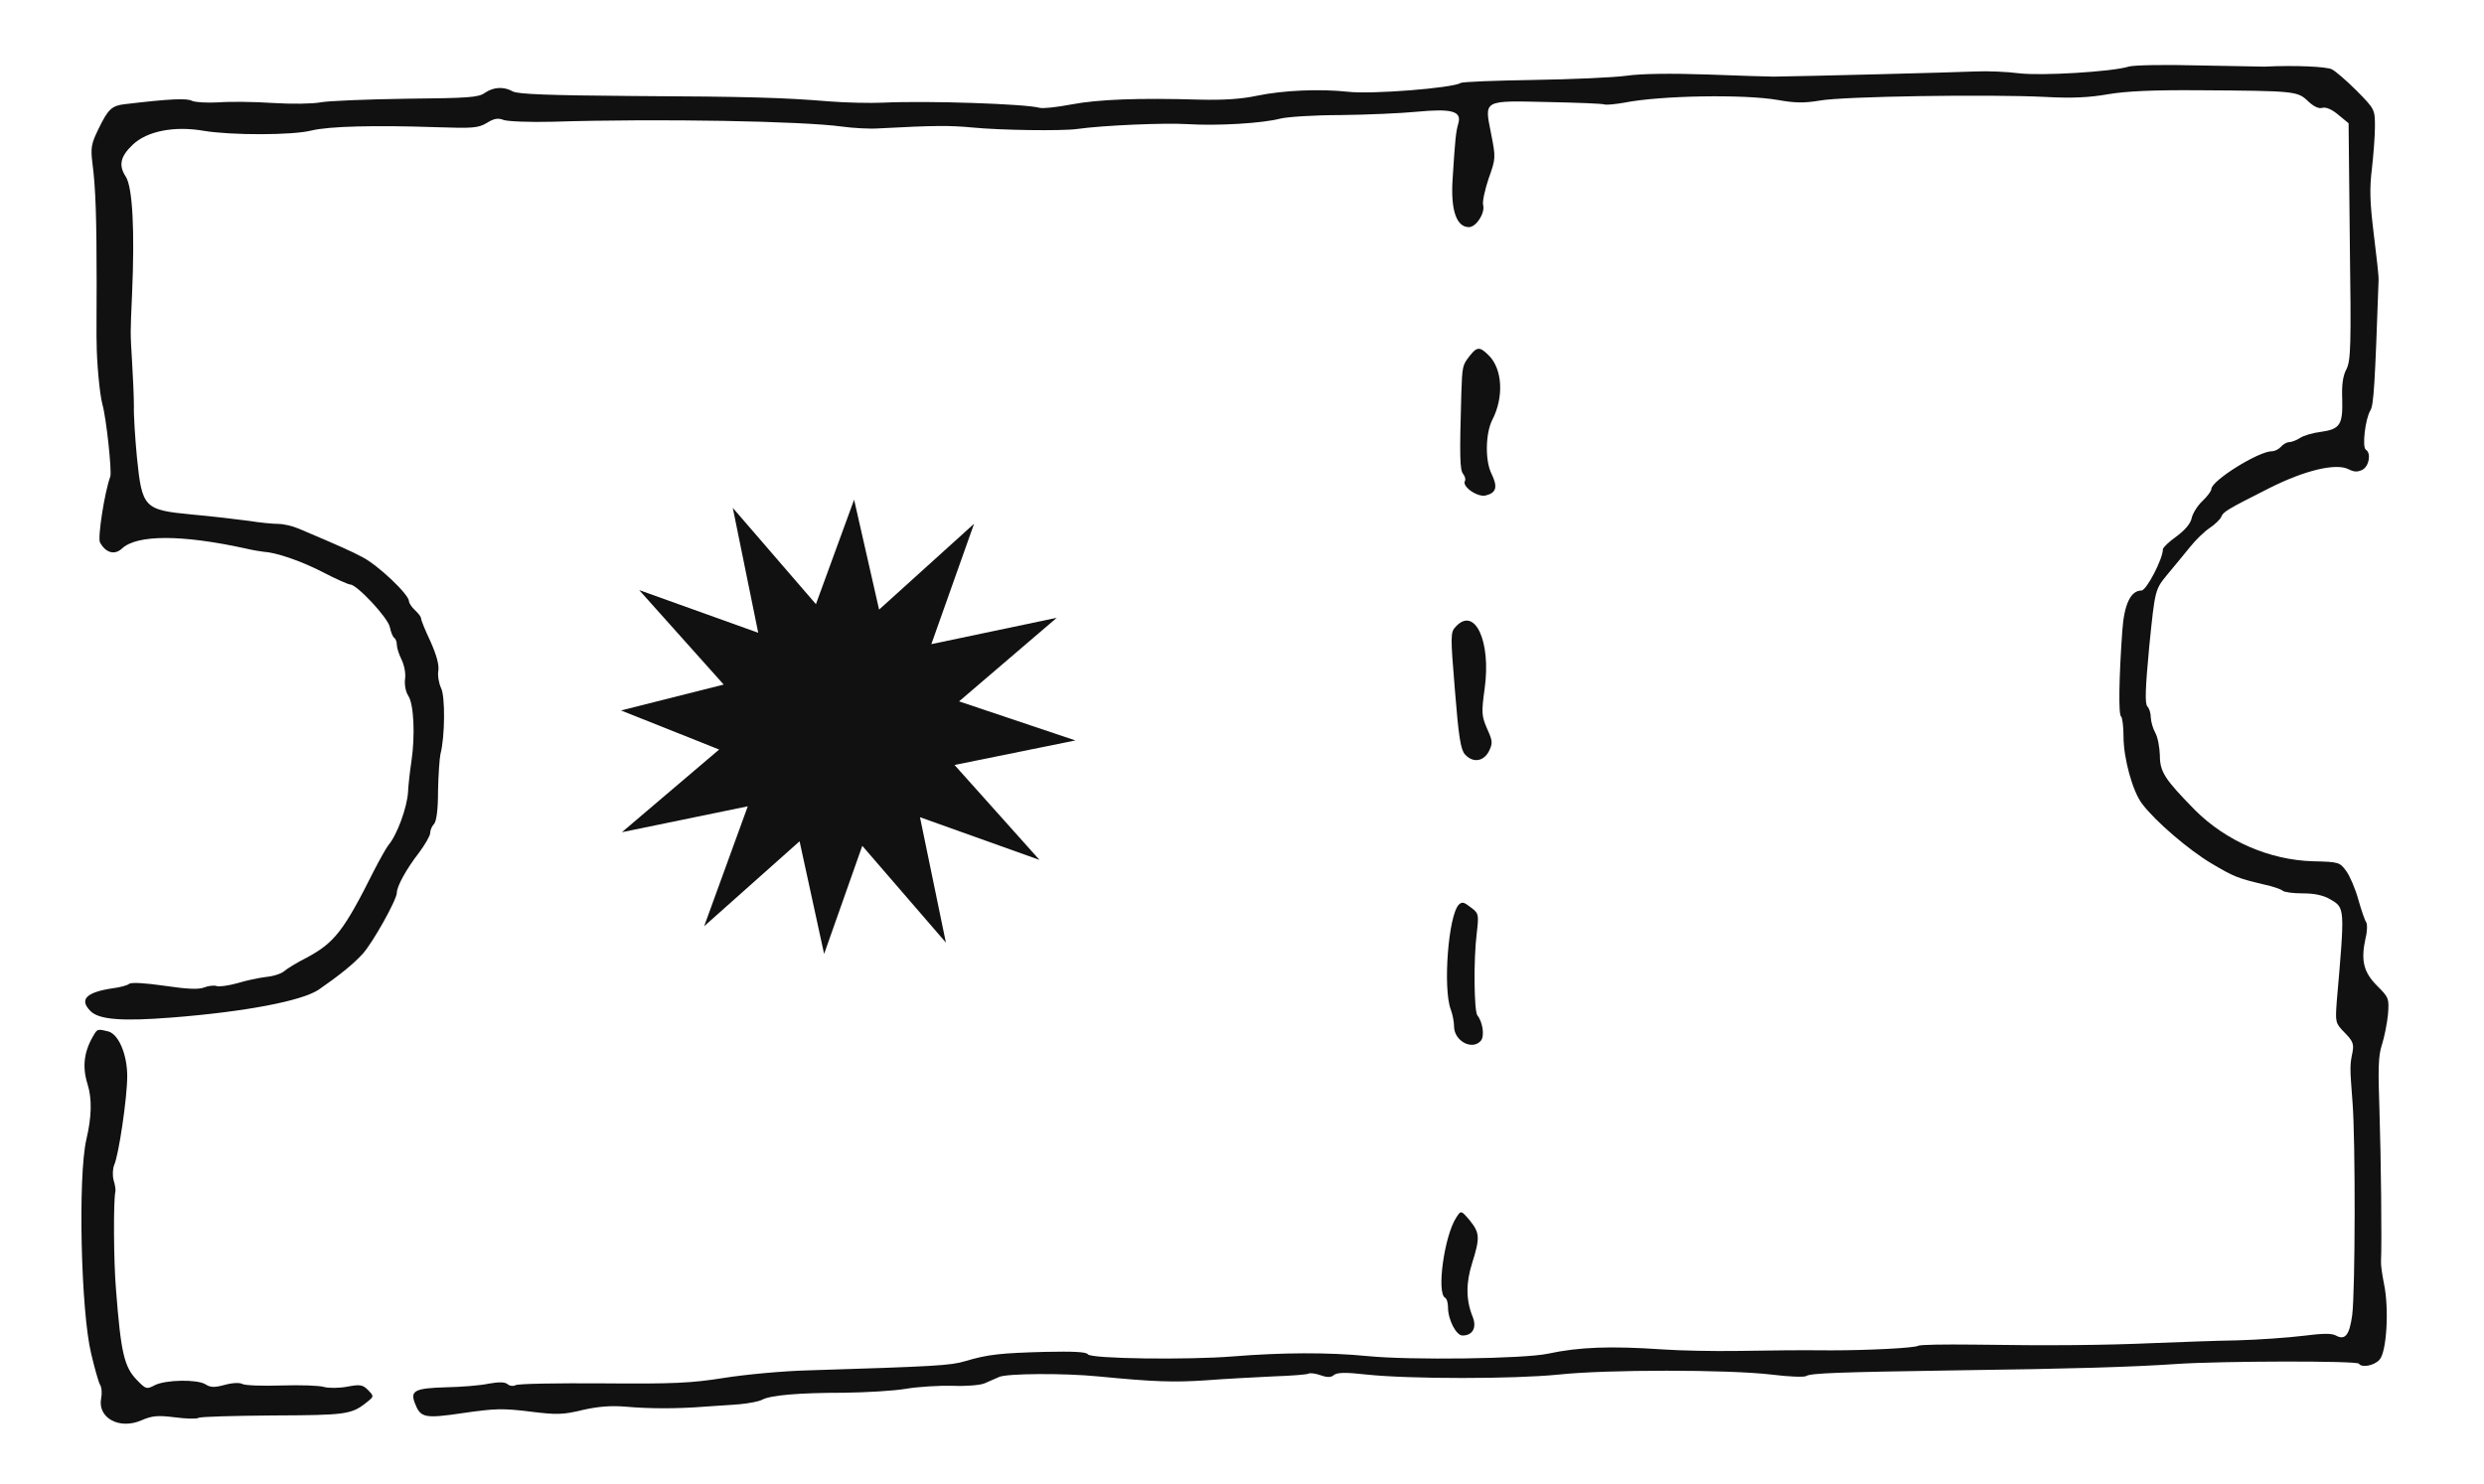
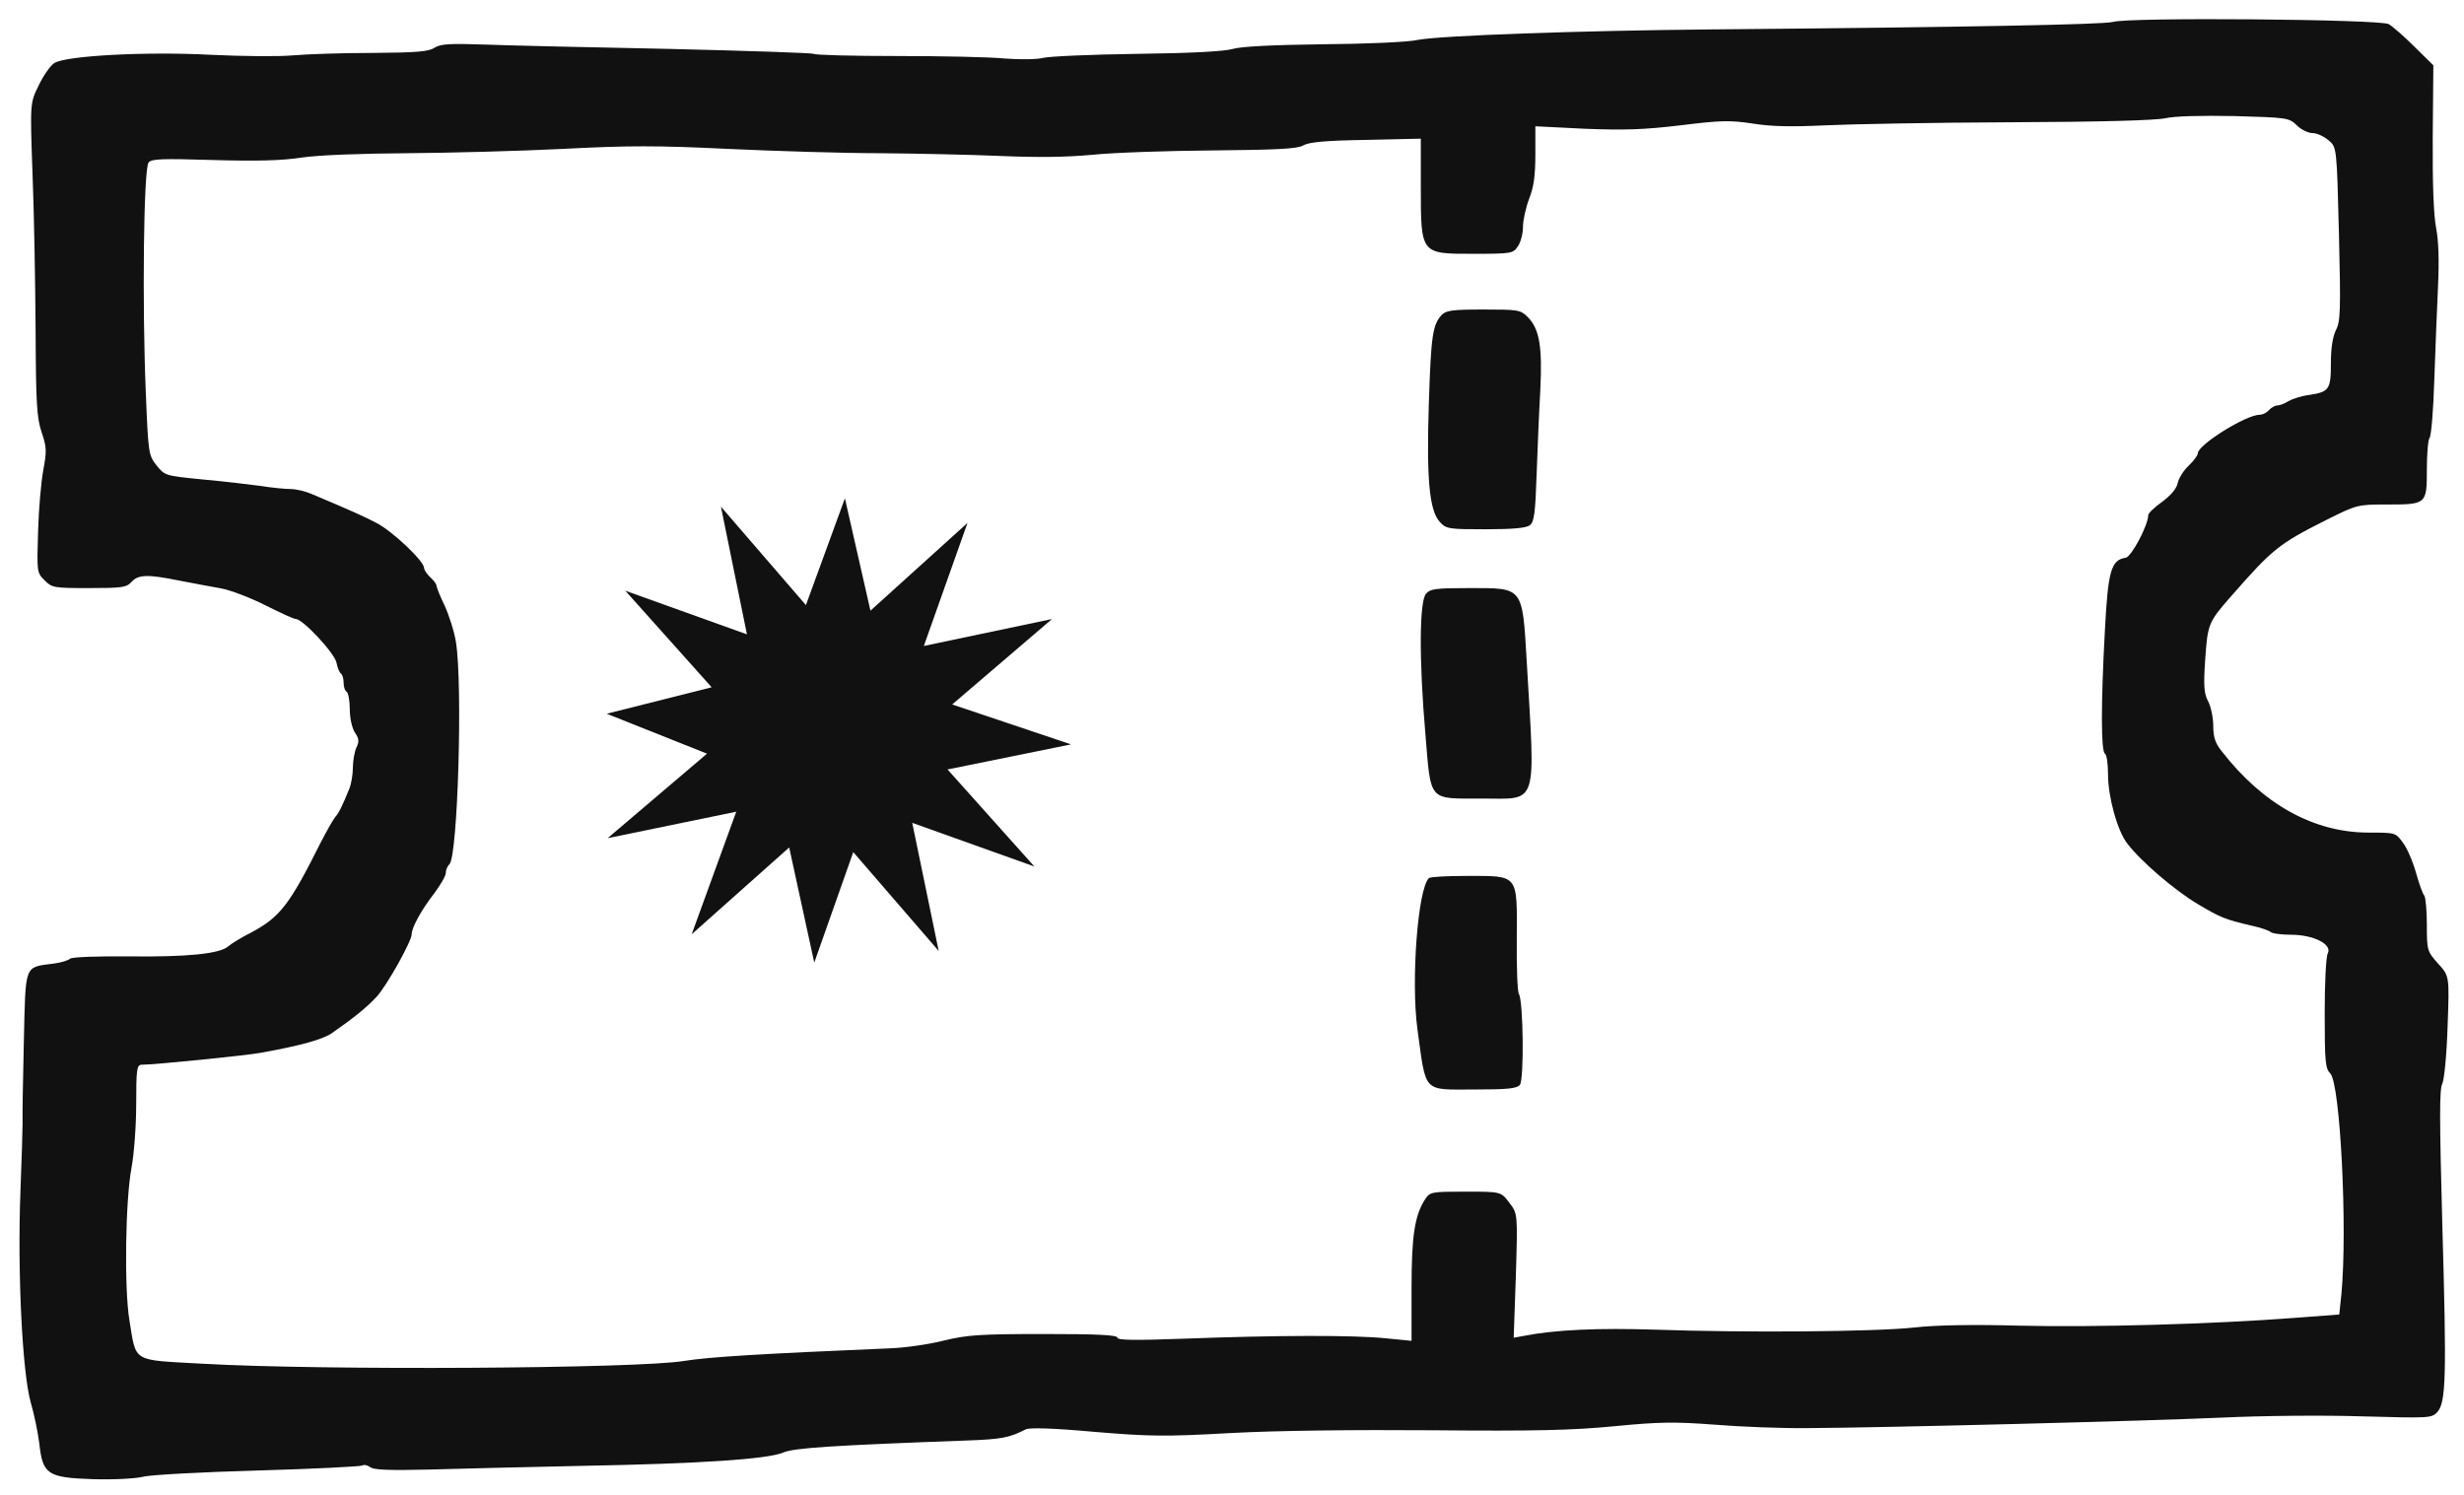
- <svg xmlns="http://www.w3.org/2000/svg" version="1.0" width="820" height="490" viewBox="0 0 820 490" preserveAspectRatio="xMidYMid meet">
-   <g transform="translate(0,490) scale(0.1,-0.1)" fill="#111111" stroke="none">
-     <path d="M7027 4680 c-55 -17 -289 -31 -362 -22 -38 5 -104 8 -145 6 -63 -3 -571 -16 -665 -17 -16 0 -115 3 -218 7 -119 4 -217 3 -267 -4 -43 -6 -182 -12 -308 -14 -126 -2 -234 -6 -240 -10 -28 -17 -295 -38 -372 -29 -93 10 -213 5 -300 -13 -51 -11 -111 -15 -190 -13 -200 6 -335 1 -424 -16 -47 -9 -94 -14 -104 -11 -47 13 -369 24 -517 17 -44 -2 -123 0 -175 4 -157 13 -268 16 -655 18 -271 2 -376 6 -392 15 -30 17 -64 15 -93 -5 -21 -15 -56 -17 -260 -19 -129 -2 -256 -7 -282 -12 -27 -5 -95 -6 -158 -2 -60 4 -141 5 -178 2 -38 -2 -77 0 -88 5 -17 9 -71 7 -222 -11 -43 -5 -55 -16 -87 -82 -24 -49 -26 -62 -20 -112 11 -81 14 -190 14 -397 0 -99 -1 -187 0 -195 0 -64 10 -172 19 -205 13 -45 32 -224 26 -239 -19 -52 -42 -201 -34 -217 19 -35 49 -43 73 -20 50 46 197 46 407 0 25 -6 52 -10 60 -11 41 -2 123 -30 195 -67 44 -23 85 -41 91 -41 22 0 125 -110 131 -141 3 -16 10 -32 14 -35 5 -3 9 -13 9 -23 0 -10 7 -32 16 -50 9 -19 14 -46 11 -64 -2 -19 2 -41 11 -55 18 -27 23 -131 10 -217 -5 -33 -10 -78 -11 -100 -3 -51 -36 -142 -65 -176 -7 -9 -29 -48 -48 -85 -99 -198 -130 -237 -221 -286 -32 -16 -66 -37 -75 -45 -9 -8 -36 -17 -60 -19 -24 -3 -67 -12 -96 -21 -29 -8 -59 -12 -67 -9 -8 3 -27 1 -42 -5 -19 -7 -56 -5 -131 6 -63 9 -109 12 -116 6 -6 -5 -29 -11 -51 -14 -90 -13 -115 -37 -76 -76 28 -28 104 -34 268 -21 243 19 430 55 485 92 68 47 114 84 145 118 33 36 113 179 113 202 0 21 31 78 73 132 20 27 37 56 37 65 0 10 6 23 12 29 9 9 14 48 14 110 1 53 5 108 8 122 15 57 16 191 2 218 -7 15 -12 41 -9 57 3 20 -6 52 -26 97 -17 36 -31 70 -31 76 0 5 -9 17 -20 27 -11 10 -20 24 -20 30 0 22 -103 120 -155 146 -36 19 -71 35 -208 93 -21 9 -51 16 -68 16 -17 0 -60 4 -97 10 -37 5 -121 15 -188 21 -159 15 -165 22 -182 189 -6 63 -11 140 -10 170 0 30 -3 96 -6 145 -6 103 -6 88 0 225 9 207 2 352 -21 387 -24 37 -18 66 23 105 47 45 137 63 235 46 90 -15 292 -15 355 1 58 14 206 18 412 11 121 -4 138 -3 167 14 24 15 37 17 55 10 13 -5 86 -8 163 -6 354 11 825 2 955 -16 36 -5 90 -8 120 -6 188 10 234 10 310 3 90 -9 294 -12 345 -5 85 12 290 21 367 16 100 -6 245 3 303 18 22 6 112 12 200 12 88 1 201 6 252 11 116 11 149 2 137 -39 -8 -29 -10 -45 -19 -187 -6 -99 13 -155 54 -155 24 0 54 46 47 73 -3 11 6 51 18 87 24 67 24 69 8 150 -22 111 -28 108 190 103 95 -2 178 -5 185 -8 7 -2 36 1 65 6 121 24 397 28 506 9 56 -10 87 -11 140 -2 78 14 559 21 742 12 91 -5 148 -2 210 9 60 10 147 14 295 13 324 -2 329 -3 364 -36 19 -18 36 -26 48 -22 11 3 31 -5 52 -23 l34 -28 4 -390 c5 -348 3 -393 -11 -422 -12 -22 -16 -52 -14 -100 2 -83 -7 -98 -70 -107 -26 -3 -57 -12 -69 -20 -12 -8 -29 -14 -36 -14 -8 0 -20 -7 -27 -15 -7 -8 -20 -15 -30 -15 -44 0 -200 -97 -200 -125 0 -6 -13 -24 -30 -40 -16 -15 -32 -41 -35 -56 -4 -19 -23 -40 -51 -61 -24 -17 -44 -36 -44 -42 0 -31 -54 -136 -71 -136 -35 0 -57 -45 -63 -133 -11 -154 -13 -278 -4 -283 4 -3 8 -33 8 -66 0 -72 30 -182 62 -223 44 -58 154 -152 228 -196 76 -45 87 -49 175 -70 28 -6 54 -15 60 -20 5 -5 35 -9 66 -9 40 0 68 -6 92 -20 48 -28 48 -26 21 -336 -5 -70 -5 -72 26 -104 27 -27 31 -38 26 -64 -9 -44 -9 -49 0 -166 10 -127 9 -622 -1 -702 -9 -66 -23 -85 -54 -68 -15 8 -44 7 -108 -1 -49 -6 -146 -13 -218 -15 -71 -1 -195 -6 -275 -9 -161 -7 -339 -9 -597 -5 -94 1 -176 0 -181 -4 -12 -7 -161 -15 -287 -15 -131 1 -165 0 -315 -2 -74 -1 -182 1 -240 5 -174 12 -277 8 -380 -14 -79 -17 -453 -22 -595 -8 -131 13 -283 12 -445 -1 -148 -12 -470 -8 -479 7 -4 8 -49 10 -141 8 -146 -4 -188 -8 -265 -31 -47 -14 -97 -17 -515 -30 -85 -2 -211 -14 -280 -25 -107 -17 -164 -20 -400 -18 -151 1 -281 -1 -288 -6 -7 -4 -19 -3 -26 3 -9 8 -29 8 -63 2 -27 -6 -91 -11 -142 -12 -100 -3 -117 -11 -102 -51 19 -50 31 -53 160 -34 103 15 131 16 219 5 90 -11 109 -11 175 5 53 12 94 15 143 11 78 -7 170 -7 259 0 33 2 85 6 116 8 31 3 64 9 75 15 28 15 122 23 269 23 72 1 164 6 205 13 41 7 111 11 155 10 44 -2 91 2 105 8 14 6 35 15 48 21 25 12 216 13 327 2 185 -18 249 -20 355 -13 63 5 163 10 223 13 59 2 111 6 116 9 5 3 23 1 40 -5 23 -8 35 -8 45 1 11 8 38 9 108 1 142 -15 486 -15 633 0 158 17 560 17 703 0 56 -7 107 -9 114 -5 15 10 108 13 498 19 379 5 578 11 725 21 147 10 596 11 602 1 9 -14 50 -7 68 13 24 26 32 169 15 250 -6 30 -11 64 -10 75 3 59 0 342 -5 495 -5 141 -4 184 8 220 8 25 17 70 20 100 4 53 3 56 -36 95 -45 45 -54 84 -38 157 6 23 6 47 2 53 -4 5 -16 39 -26 75 -10 36 -28 78 -40 94 -21 29 -25 30 -109 32 -144 4 -288 67 -390 169 -100 102 -116 126 -116 181 -1 27 -7 60 -15 74 -8 14 -14 36 -15 51 0 14 -5 30 -11 36 -9 9 -7 60 6 199 19 187 19 187 59 236 23 27 56 68 75 91 18 23 48 52 66 64 18 12 35 29 38 37 7 16 15 22 158 94 119 60 222 84 263 62 18 -9 29 -9 45 -1 22 12 29 55 11 66 -13 8 -2 102 15 130 11 18 15 86 27 430 1 11 -7 80 -16 153 -13 106 -14 151 -6 215 5 45 10 107 10 139 0 57 -1 58 -60 118 -33 33 -70 65 -82 71 -17 9 -121 14 -223 9 -11 0 -110 2 -220 4 -110 3 -213 1 -228 -4z" />
-     <path d="M4851 3724 c-23 -30 -24 -32 -27 -124 -6 -206 -5 -252 6 -265 6 -8 9 -18 6 -23 -11 -18 41 -55 69 -48 35 9 40 28 18 73 -21 44 -19 132 3 176 39 75 34 168 -11 213 -30 30 -39 30 -64 -2z" />
-     <path d="M4805 2830 c-17 -18 -17 -29 -2 -211 12 -151 19 -195 33 -210 26 -29 61 -24 79 10 13 27 13 33 -6 75 -18 42 -19 52 -8 132 22 157 -33 274 -96 204z" />
-     <path d="M4816 1913 c-35 -35 -53 -277 -27 -346 6 -16 11 -41 11 -56 0 -49 61 -81 89 -47 12 15 6 61 -12 83 -11 15 -13 184 -2 272 7 60 6 65 -16 82 -27 21 -32 22 -43 12z" />
-     <path d="M313 1488 c-35 -56 -43 -107 -24 -168 15 -48 14 -107 -4 -183 -28 -122 -18 -568 16 -707 11 -47 24 -93 29 -102 6 -9 7 -30 4 -45 -13 -65 60 -105 133 -73 35 15 53 17 109 10 38 -5 73 -6 79 -2 5 4 116 7 245 8 241 1 260 3 310 43 25 20 25 20 5 41 -18 18 -27 19 -69 11 -27 -5 -61 -5 -76 -1 -16 5 -79 7 -141 5 -62 -2 -120 0 -129 5 -9 5 -33 4 -58 -3 -34 -9 -47 -9 -64 2 -28 17 -131 15 -167 -3 -27 -14 -29 -14 -59 17 -42 43 -53 90 -69 298 -8 92 -9 296 -2 325 1 5 -1 22 -6 37 -4 16 -3 38 2 50 15 33 43 223 43 293 0 72 -28 138 -62 148 -32 8 -36 8 -45 -6z" />
-     <path d="M4807 879 c-39 -60 -65 -247 -37 -264 6 -3 10 -17 10 -31 0 -42 27 -94 48 -94 34 0 48 27 33 63 -22 55 -22 111 -1 177 26 83 25 99 -8 140 -29 34 -29 34 -45 9z" />
+ <svg xmlns="http://www.w3.org/2000/svg" version="1.0" width="796" height="483" viewBox="0 0 796 483" preserveAspectRatio="xMidYMid meet">
+   <g transform="translate(0,483) scale(0.1,-0.1)" fill="#111111" stroke="none">
+     <path d="M6825 4759 c-28 -8 -465 -17 -1295 -24 -435 -4 -878 -20 -950 -34 -30 -7 -167 -13 -305 -14 -161 -2 -265 -7 -292 -15 -26 -8 -138 -14 -310 -16 -147 -2 -284 -8 -303 -13 -20 -5 -74 -6 -125 -2 -49 5 -206 8 -348 8 -142 0 -262 3 -268 7 -6 3 -216 10 -467 16 -252 5 -519 11 -595 14 -115 4 -143 2 -163 -10 -19 -13 -58 -16 -201 -17 -98 0 -214 -4 -258 -8 -44 -4 -163 -3 -265 2 -210 11 -469 -3 -505 -27 -12 -8 -35 -40 -50 -72 -28 -57 -28 -57 -20 -283 5 -124 9 -352 10 -506 1 -241 4 -287 20 -333 16 -48 16 -60 5 -120 -7 -37 -15 -126 -17 -199 -4 -131 -4 -133 21 -158 24 -24 30 -25 144 -25 106 0 121 2 137 20 22 24 52 25 155 4 41 -8 101 -19 134 -25 32 -6 97 -31 144 -55 48 -24 91 -44 98 -44 22 0 125 -110 131 -141 3 -16 10 -32 14 -35 5 -3 9 -16 9 -29 0 -13 4 -27 10 -30 5 -3 10 -29 10 -56 0 -29 7 -60 16 -75 14 -20 15 -30 5 -50 -6 -14 -11 -43 -11 -64 0 -21 -5 -52 -11 -67 -24 -59 -34 -79 -47 -94 -7 -9 -29 -48 -48 -85 -99 -198 -130 -237 -221 -286 -32 -16 -66 -37 -75 -45 -28 -25 -133 -35 -321 -33 -104 1 -182 -2 -190 -7 -6 -6 -30 -13 -52 -16 -98 -13 -92 3 -98 -254 -3 -125 -5 -244 -4 -263 0 -19 -3 -118 -7 -220 -10 -259 6 -583 33 -680 12 -41 24 -101 28 -134 11 -100 27 -110 173 -115 71 -2 139 2 163 8 23 6 189 15 369 20 180 5 332 13 338 16 6 4 17 1 26 -5 10 -9 60 -11 187 -8 94 3 318 8 497 12 386 7 601 22 650 43 34 15 158 23 595 39 111 4 136 9 189 36 12 6 87 4 220 -8 179 -15 228 -16 441 -4 146 8 403 11 655 9 330 -3 450 0 585 13 144 14 193 15 325 5 85 -7 220 -12 300 -11 236 1 1097 23 1340 34 126 6 324 8 450 4 220 -6 225 -6 244 14 28 32 30 115 16 603 -9 337 -10 441 0 458 6 13 14 90 17 185 6 163 6 163 -31 203 -35 40 -36 42 -36 125 0 46 -4 88 -8 94 -5 5 -17 38 -27 74 -10 36 -29 80 -42 97 -24 33 -24 33 -111 33 -177 0 -341 91 -474 262 -22 27 -28 47 -28 82 0 26 -7 61 -16 79 -14 26 -16 49 -10 137 8 114 10 120 84 204 134 153 154 169 307 246 98 49 101 50 193 50 131 0 132 0 132 113 0 51 4 97 9 103 5 5 12 88 15 184 3 96 9 233 12 303 4 86 2 148 -6 190 -8 40 -12 143 -11 294 l2 232 -61 60 c-33 33 -71 66 -83 73 -27 16 -845 23 -892 7z m595 -334 c14 -14 37 -25 51 -25 13 0 36 -10 51 -23 27 -22 27 -22 34 -302 6 -249 5 -284 -10 -312 -10 -21 -16 -57 -16 -106 0 -85 -5 -93 -70 -103 -25 -3 -55 -13 -67 -20 -12 -8 -29 -14 -36 -14 -8 0 -20 -7 -27 -15 -7 -8 -20 -15 -30 -15 -44 0 -200 -97 -200 -125 0 -6 -13 -24 -30 -40 -16 -15 -32 -41 -35 -56 -4 -19 -23 -40 -51 -61 -24 -17 -44 -36 -44 -42 0 -32 -54 -135 -73 -138 -47 -7 -57 -42 -67 -233 -13 -236 -13 -392 0 -400 6 -3 10 -34 10 -67 0 -72 30 -182 62 -223 44 -58 154 -152 228 -196 76 -45 87 -49 175 -70 28 -6 54 -15 60 -20 5 -5 35 -9 66 -9 73 0 134 -31 119 -60 -6 -10 -10 -98 -10 -194 0 -156 2 -178 18 -194 32 -32 56 -499 36 -713 l-7 -66 -146 -11 c-261 -20 -651 -31 -887 -25 -149 4 -270 2 -340 -6 -130 -14 -548 -17 -834 -7 -187 6 -325 0 -427 -20 l-33 -6 7 200 c6 201 6 201 -21 236 -27 36 -27 36 -141 36 -109 0 -115 -1 -130 -23 -35 -53 -45 -119 -45 -291 l0 -168 -82 8 c-102 11 -361 10 -650 -1 -163 -6 -218 -5 -218 3 0 9 -65 12 -237 12 -207 0 -249 -3 -323 -21 -47 -12 -123 -23 -170 -25 -425 -18 -589 -28 -670 -41 -149 -25 -1171 -31 -1555 -9 -232 13 -214 2 -237 141 -17 102 -13 389 7 493 8 43 15 134 15 205 0 114 2 127 18 127 40 0 341 30 387 39 126 23 196 42 227 63 68 47 114 84 145 118 33 36 113 179 113 202 0 21 31 78 73 132 20 27 37 56 37 65 0 10 5 22 12 29 27 27 43 579 21 717 -5 33 -22 86 -36 117 -15 31 -27 61 -27 66 0 5 -9 17 -20 27 -11 10 -20 24 -20 30 0 22 -103 120 -155 146 -36 19 -71 35 -208 93 -21 9 -51 16 -68 16 -17 0 -60 4 -97 10 -37 5 -121 15 -188 21 -120 12 -121 12 -148 45 -26 33 -27 38 -35 236 -12 286 -7 724 9 743 10 12 43 13 208 8 140 -4 223 -2 287 8 54 8 190 13 340 14 138 1 365 7 505 14 209 11 305 11 530 0 151 -7 374 -14 495 -14 121 -1 297 -5 390 -9 116 -5 209 -4 295 4 69 7 244 13 390 14 207 2 270 5 290 16 18 11 73 16 203 18 l177 4 0 -154 c0 -220 -1 -218 169 -218 126 0 129 1 145 25 9 13 16 41 16 62 0 21 9 62 20 91 15 38 20 76 20 143 l0 91 160 -8 c128 -5 190 -3 308 11 130 16 159 17 233 6 60 -10 127 -11 234 -6 83 4 353 9 600 10 289 1 468 6 500 13 31 7 115 9 224 7 170 -5 175 -5 201 -30z" />
+     <path d="M4657 3812 c-29 -32 -34 -67 -41 -282 -8 -246 1 -350 36 -387 20 -22 29 -23 148 -23 86 0 131 4 142 13 14 10 18 40 22 162 3 83 8 206 12 275 7 141 -3 198 -41 236 -23 23 -31 24 -143 24 -101 0 -121 -3 -135 -18z" />
+     <path d="M4607 2912 c-22 -24 -23 -216 -2 -456 18 -218 8 -206 181 -206 185 0 174 -34 146 445 -14 240 -11 235 -182 235 -110 0 -129 -2 -143 -18z" />
+     <path d="M4616 1993 c-36 -36 -58 -332 -37 -488 29 -210 15 -195 186 -195 105 0 135 3 145 15 14 17 11 271 -3 293 -5 7 -8 89 -7 181 1 209 7 201 -163 201 -63 0 -117 -3 -121 -7z" />
  </g>
-   <polygon fill="#111111" transform="translate(205 165) scale(1.5)" points="77.7,5.3 56.8,24.2 51.3,0 42.9,23 24.6,1.8 30.2,29.3 4,19.9 22.6,40.7 0,46.4 21.6,55 0.2,73.2 27.9,67.5 18.3,93.9 39.3,75.2 44.7,100 53.1,76.2 71.5,97.5 65.8,69.9 92.1,79.3 73.4,58.4 100,53 74.4,44.4 95.9,26 68.3,31.8" />
+   <polygon fill="#111111" transform="translate(196.0 161.0) scale(1.5)" points="77.7,5.3 56.8,24.2 51.3,0 42.9,23 24.6,1.8 30.2,29.3 4,19.9 22.6,40.7 0,46.4 21.6,55 0.2,73.2 27.9,67.5 18.3,93.9 39.3,75.2 44.7,100 53.1,76.2 71.5,97.5 65.8,69.9 92.1,79.3 73.4,58.4 100,53 74.4,44.4 95.9,26 68.3,31.8" />
</svg>
